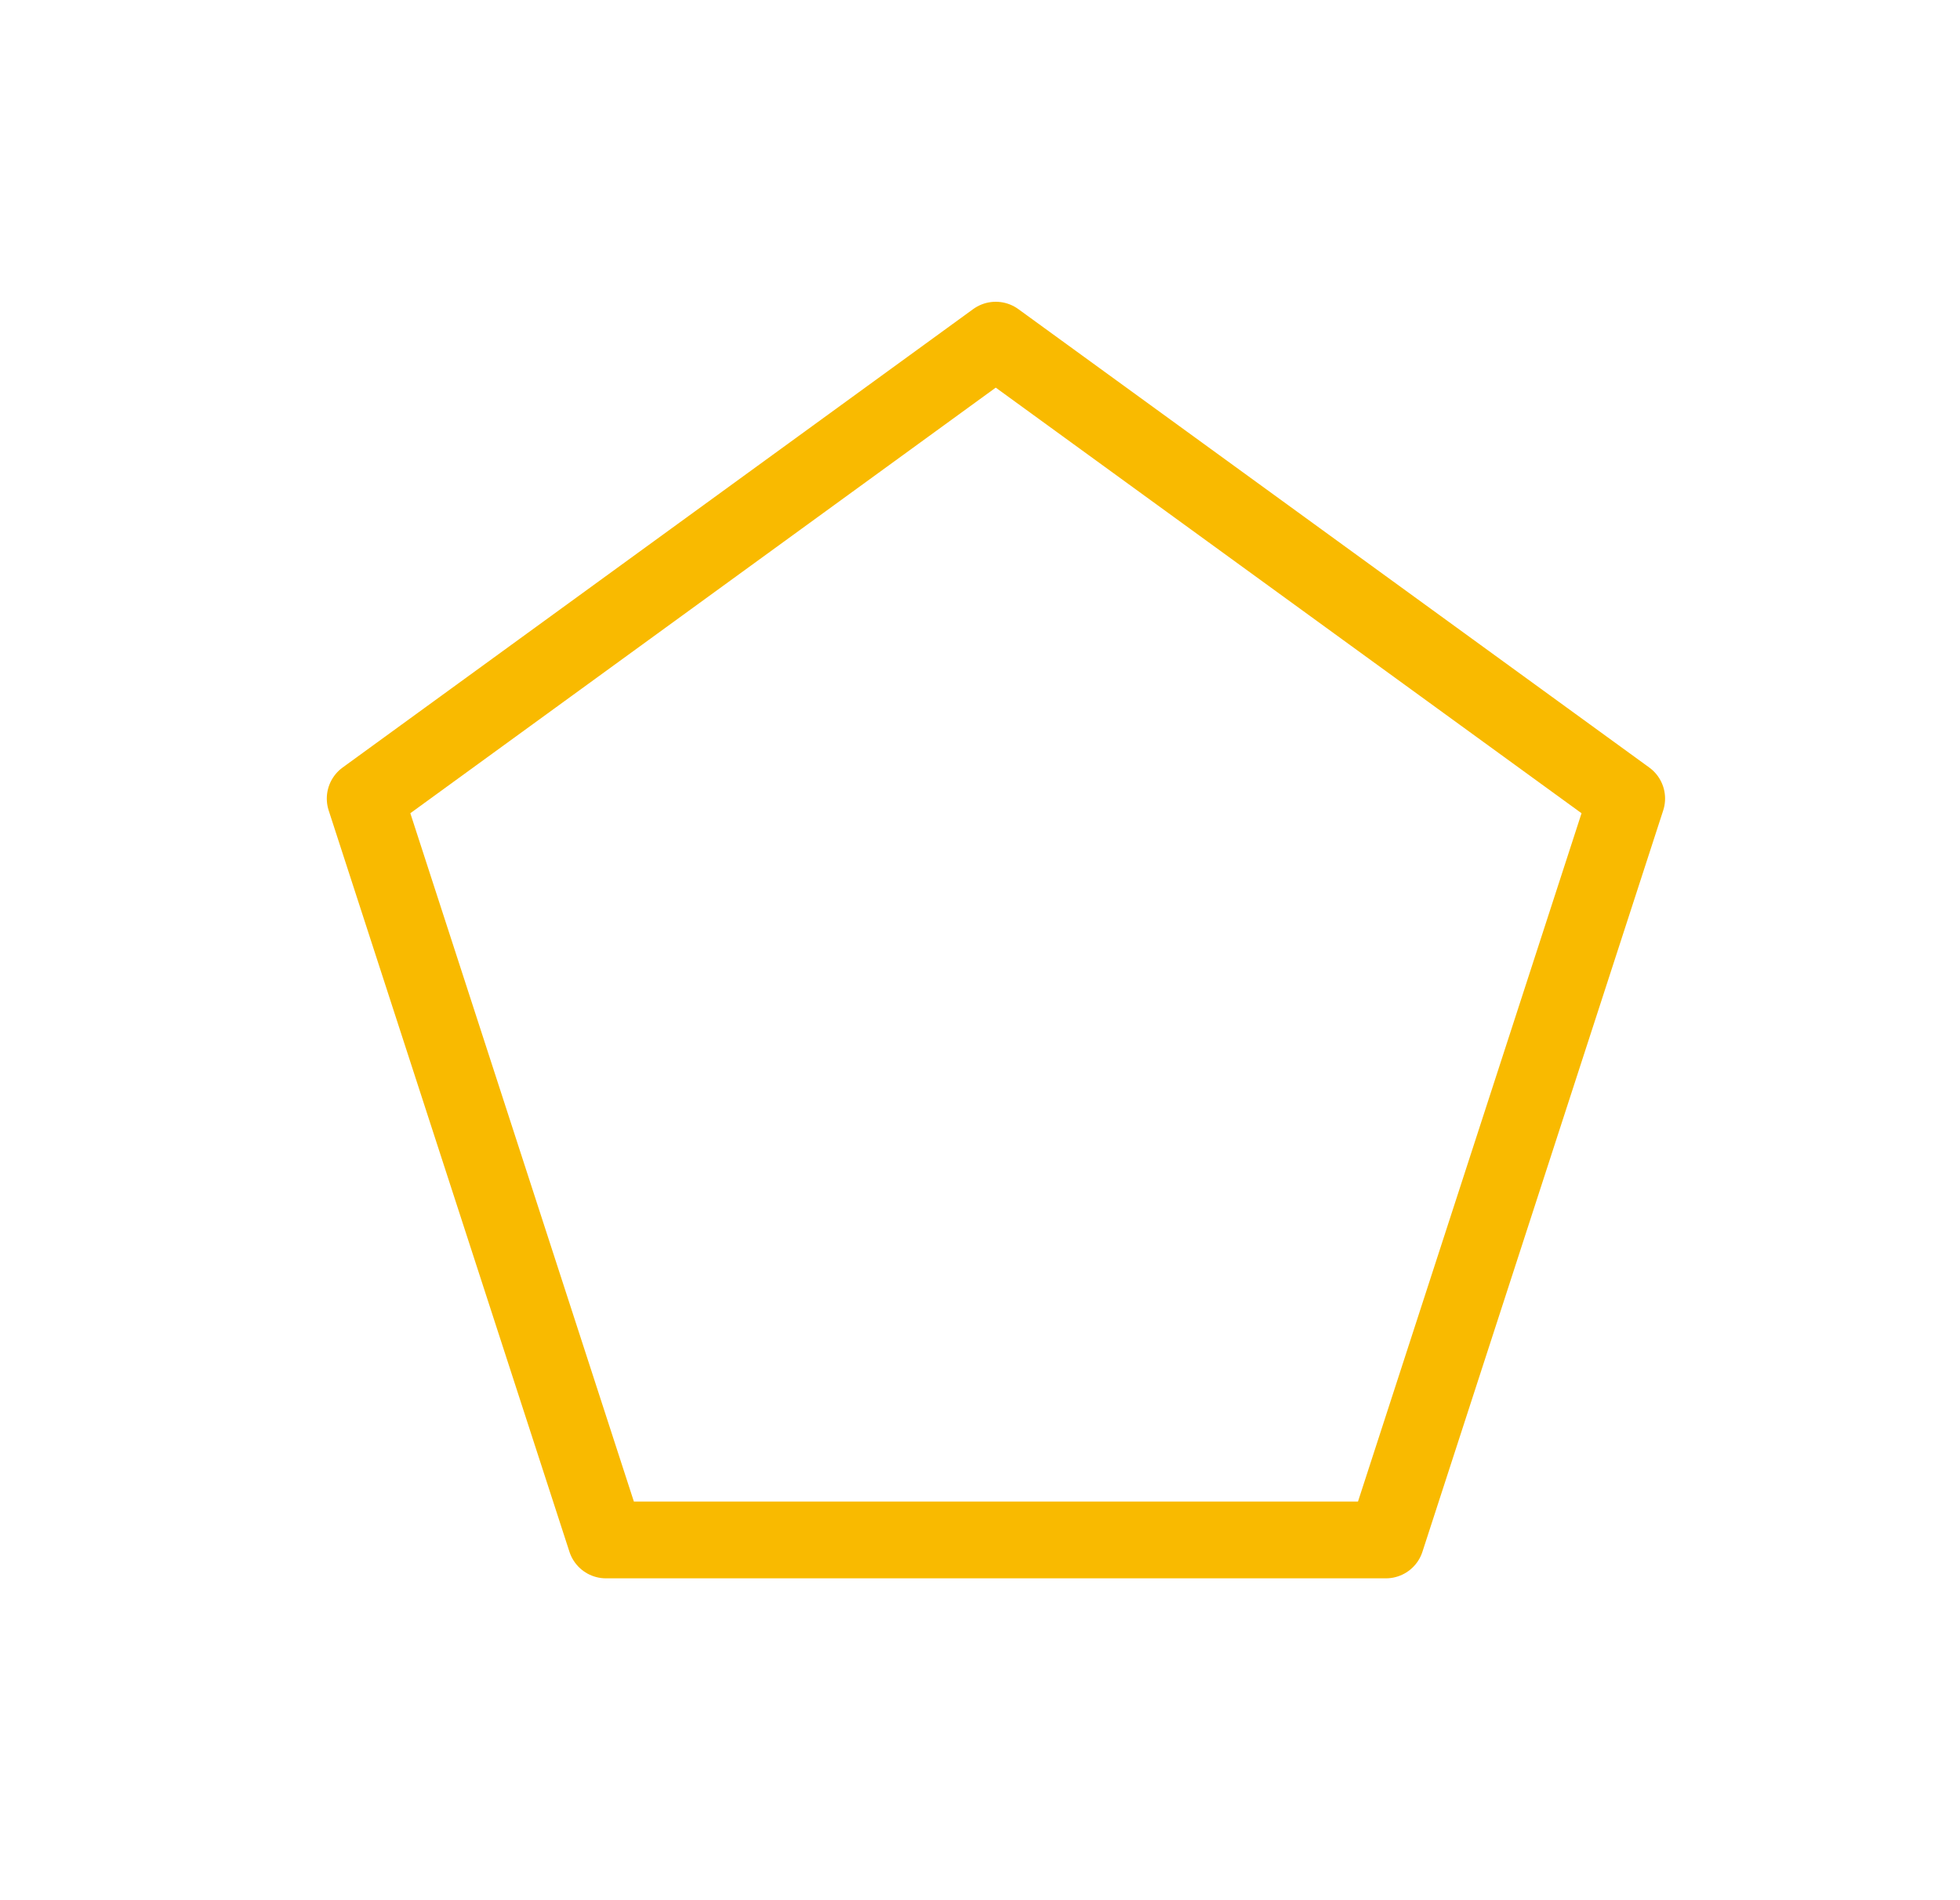
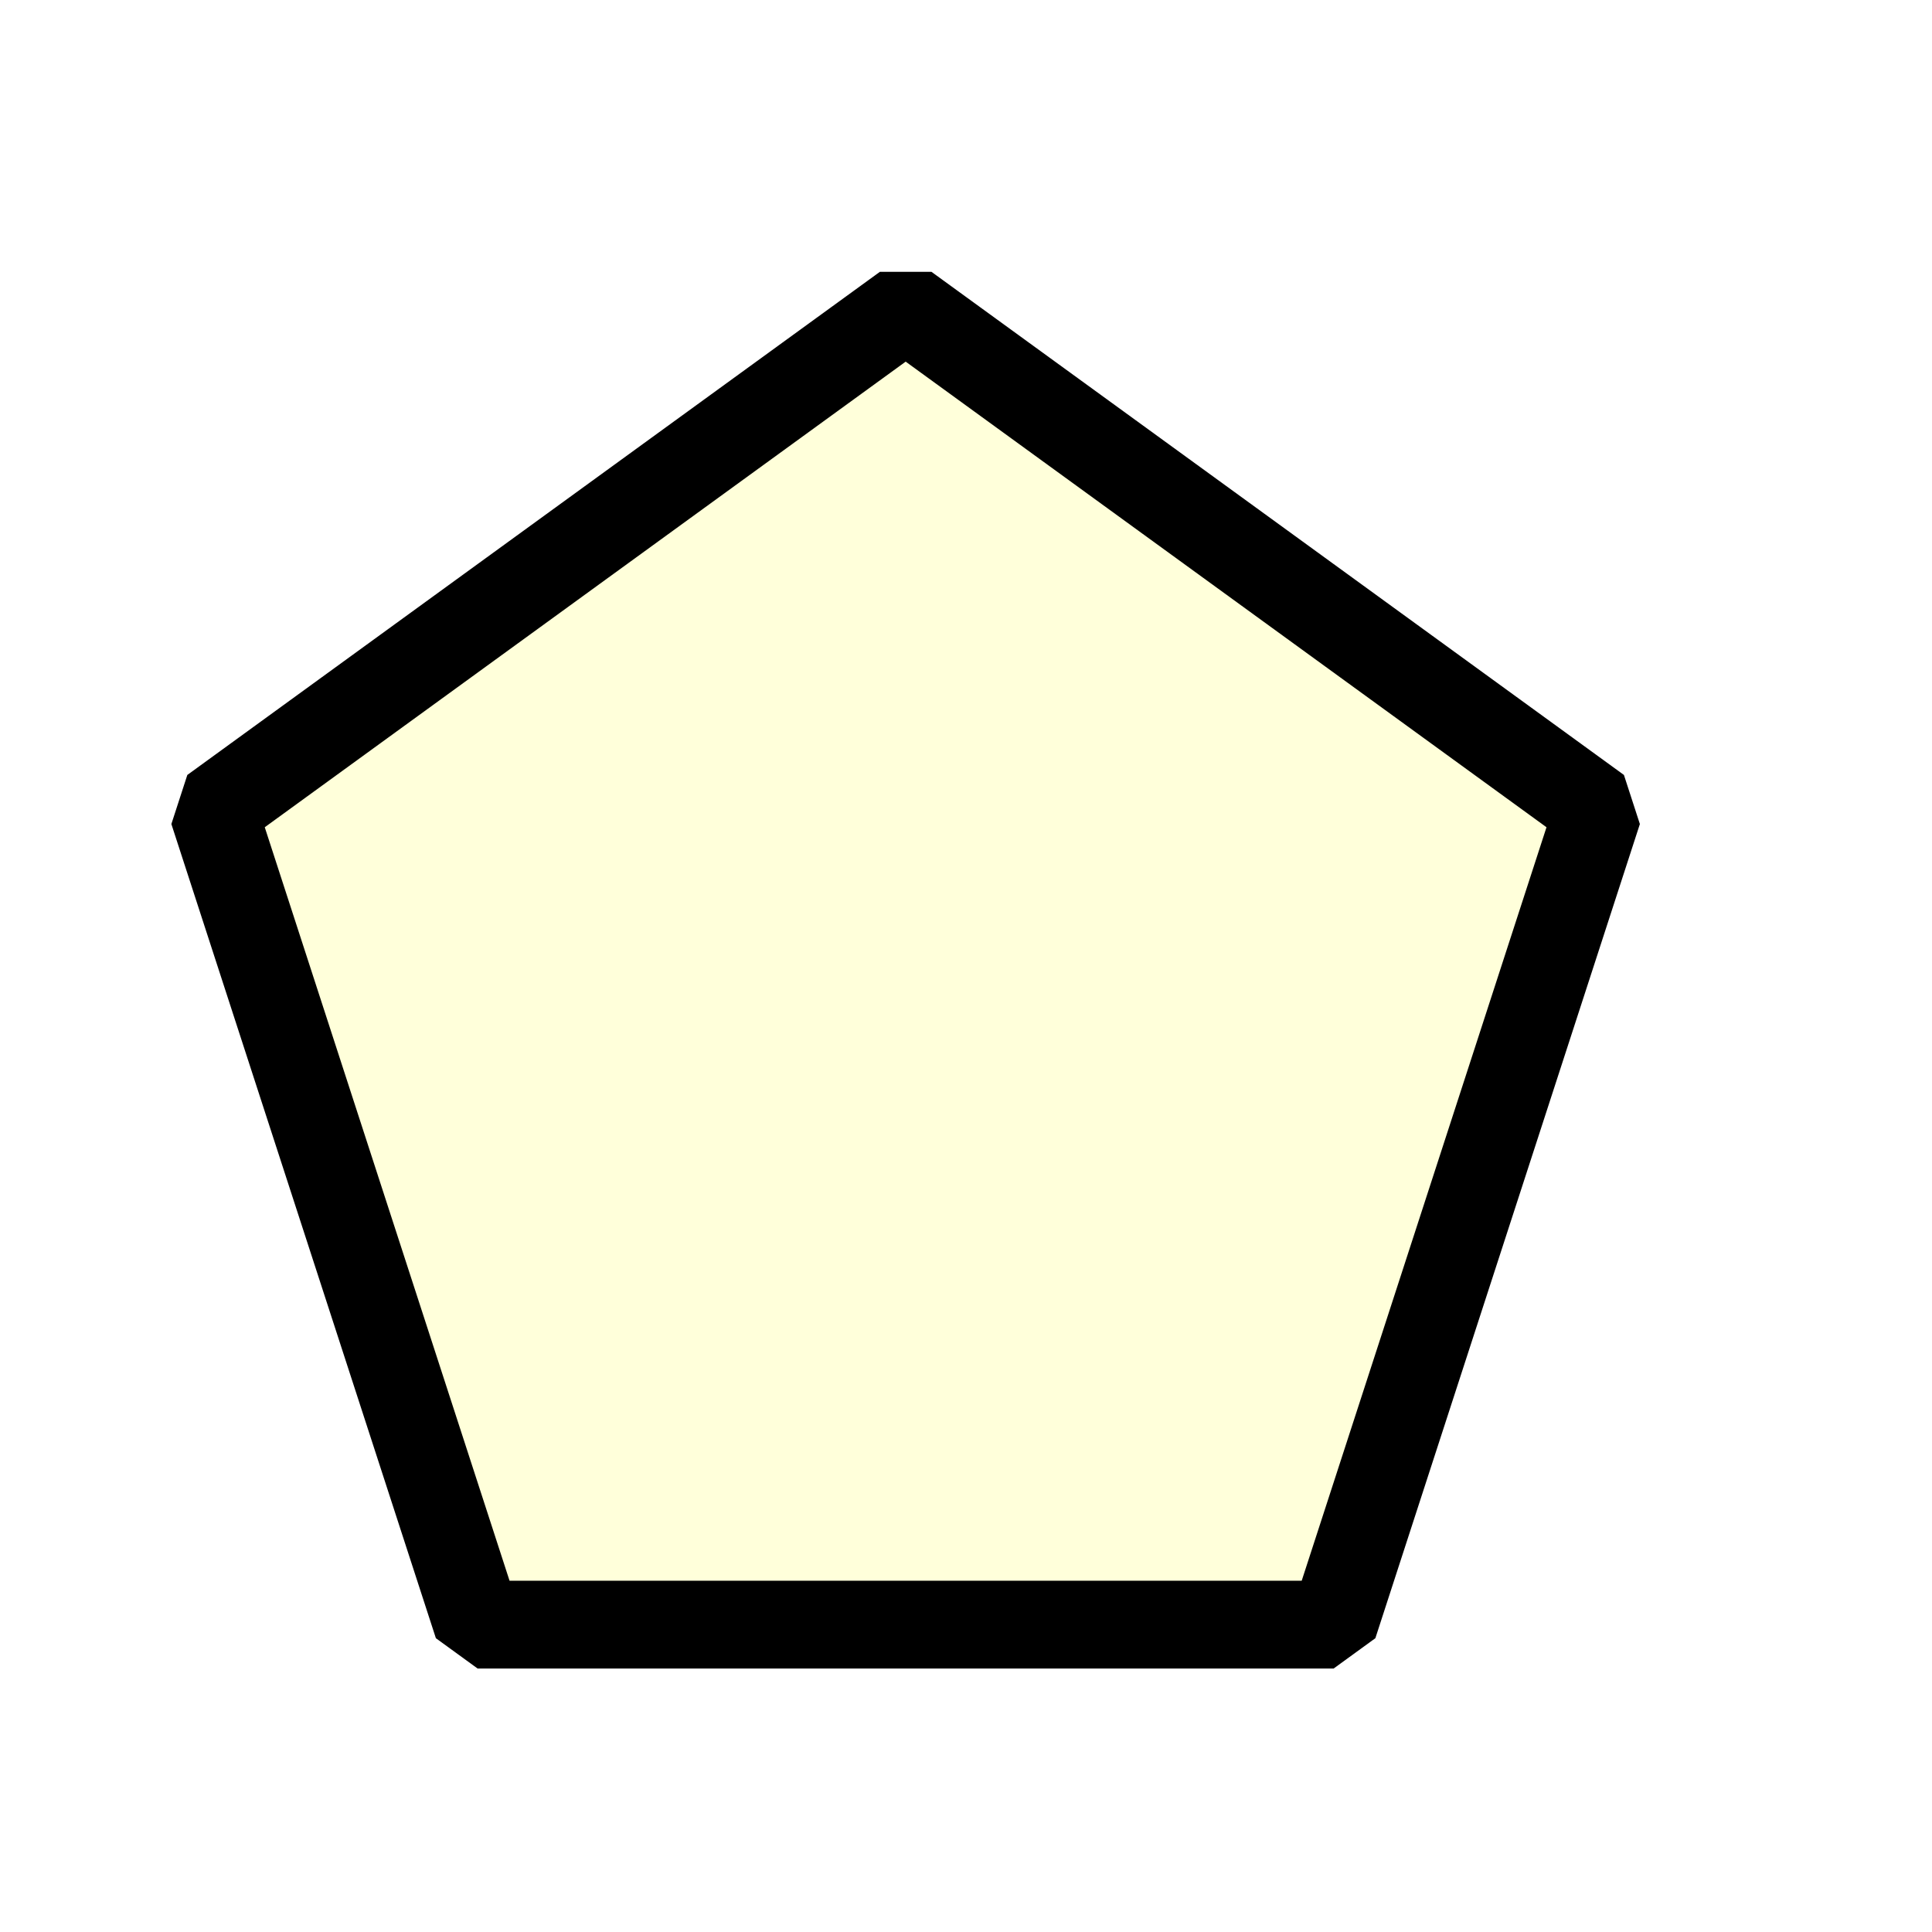
- <svg xmlns="http://www.w3.org/2000/svg" viewBox="0 0 51.04 49.47">
-   <defs>
-     <style>.cls-1,.cls-2{fill:none;}.cls-1{stroke:#f9ba00;stroke-linecap:round;stroke-linejoin:round;stroke-width:2px;}</style>
+ <svg xmlns="http://www.w3.org/2000/svg" xmlns:xlink="http://www.w3.org/1999/xlink" version="1.1" width="22px" height="22px" id="svg8728">
+   <defs id="defs3">
+     <linearGradient id="linearGradient928">
+       <stop style="stop-color:#777777;stop-opacity:1;" offset="0" id="stop924" />
+       <stop style="stop-color:#ffffff;stop-opacity:0" offset="1" id="stop926" />
+     </linearGradient>
+     <radialGradient gradientUnits="userSpaceOnUse" gradientTransform="matrix(1.003396,-0.00853162,0.00155275,0.1826175,-0.3148323,15.39023)" r="9.979" fy="18.719" fx="10.531" cy="18.719" cx="10.531" id="radialGradient919" xlink:href="#linearGradient928" />
  </defs>
-   <g id="Calque_2" data-name="Calque 2">
-     <g id="Calque_1-2" data-name="Calque 1">
-       <polygon class="cls-1" points="25.93 8.86 9.51 20.8 15.78 40.11 36.09 40.11 42.36 20.8 25.93 8.86" />
-       <polyline class="cls-2" points="6.8 0 51.04 0 51.04 49.47 0 49.47 0 0 6.8 0" />
-     </g>
+   <g id="layer1">
+     <path id="path911" style="opacity:1;fill:url(#radialGradient919);fill-opacity:1;stroke:none;stroke-width:0.98;stroke-linecap:square;stroke-linejoin:round;stroke-miterlimit:4;stroke-dasharray:none;stroke-dashoffset:304.819;stroke-opacity:1" ry="1.979" rx="9.979" cy="18.719" cx="10.281" />
+     <path d="M 10.313,3.5 18.198,9.229 15.186,18.5 5.439,18.5 2.427,9.229 Z" id="path909" style="opacity:1;fill:#ffffda;fill-opacity:1;stroke:#000000;stroke-width:1;stroke-linecap:square;stroke-linejoin:bevel;stroke-miterlimit:4;stroke-dasharray:none;stroke-dashoffset:304.819;stroke-opacity:1" />
  </g>
</svg>
